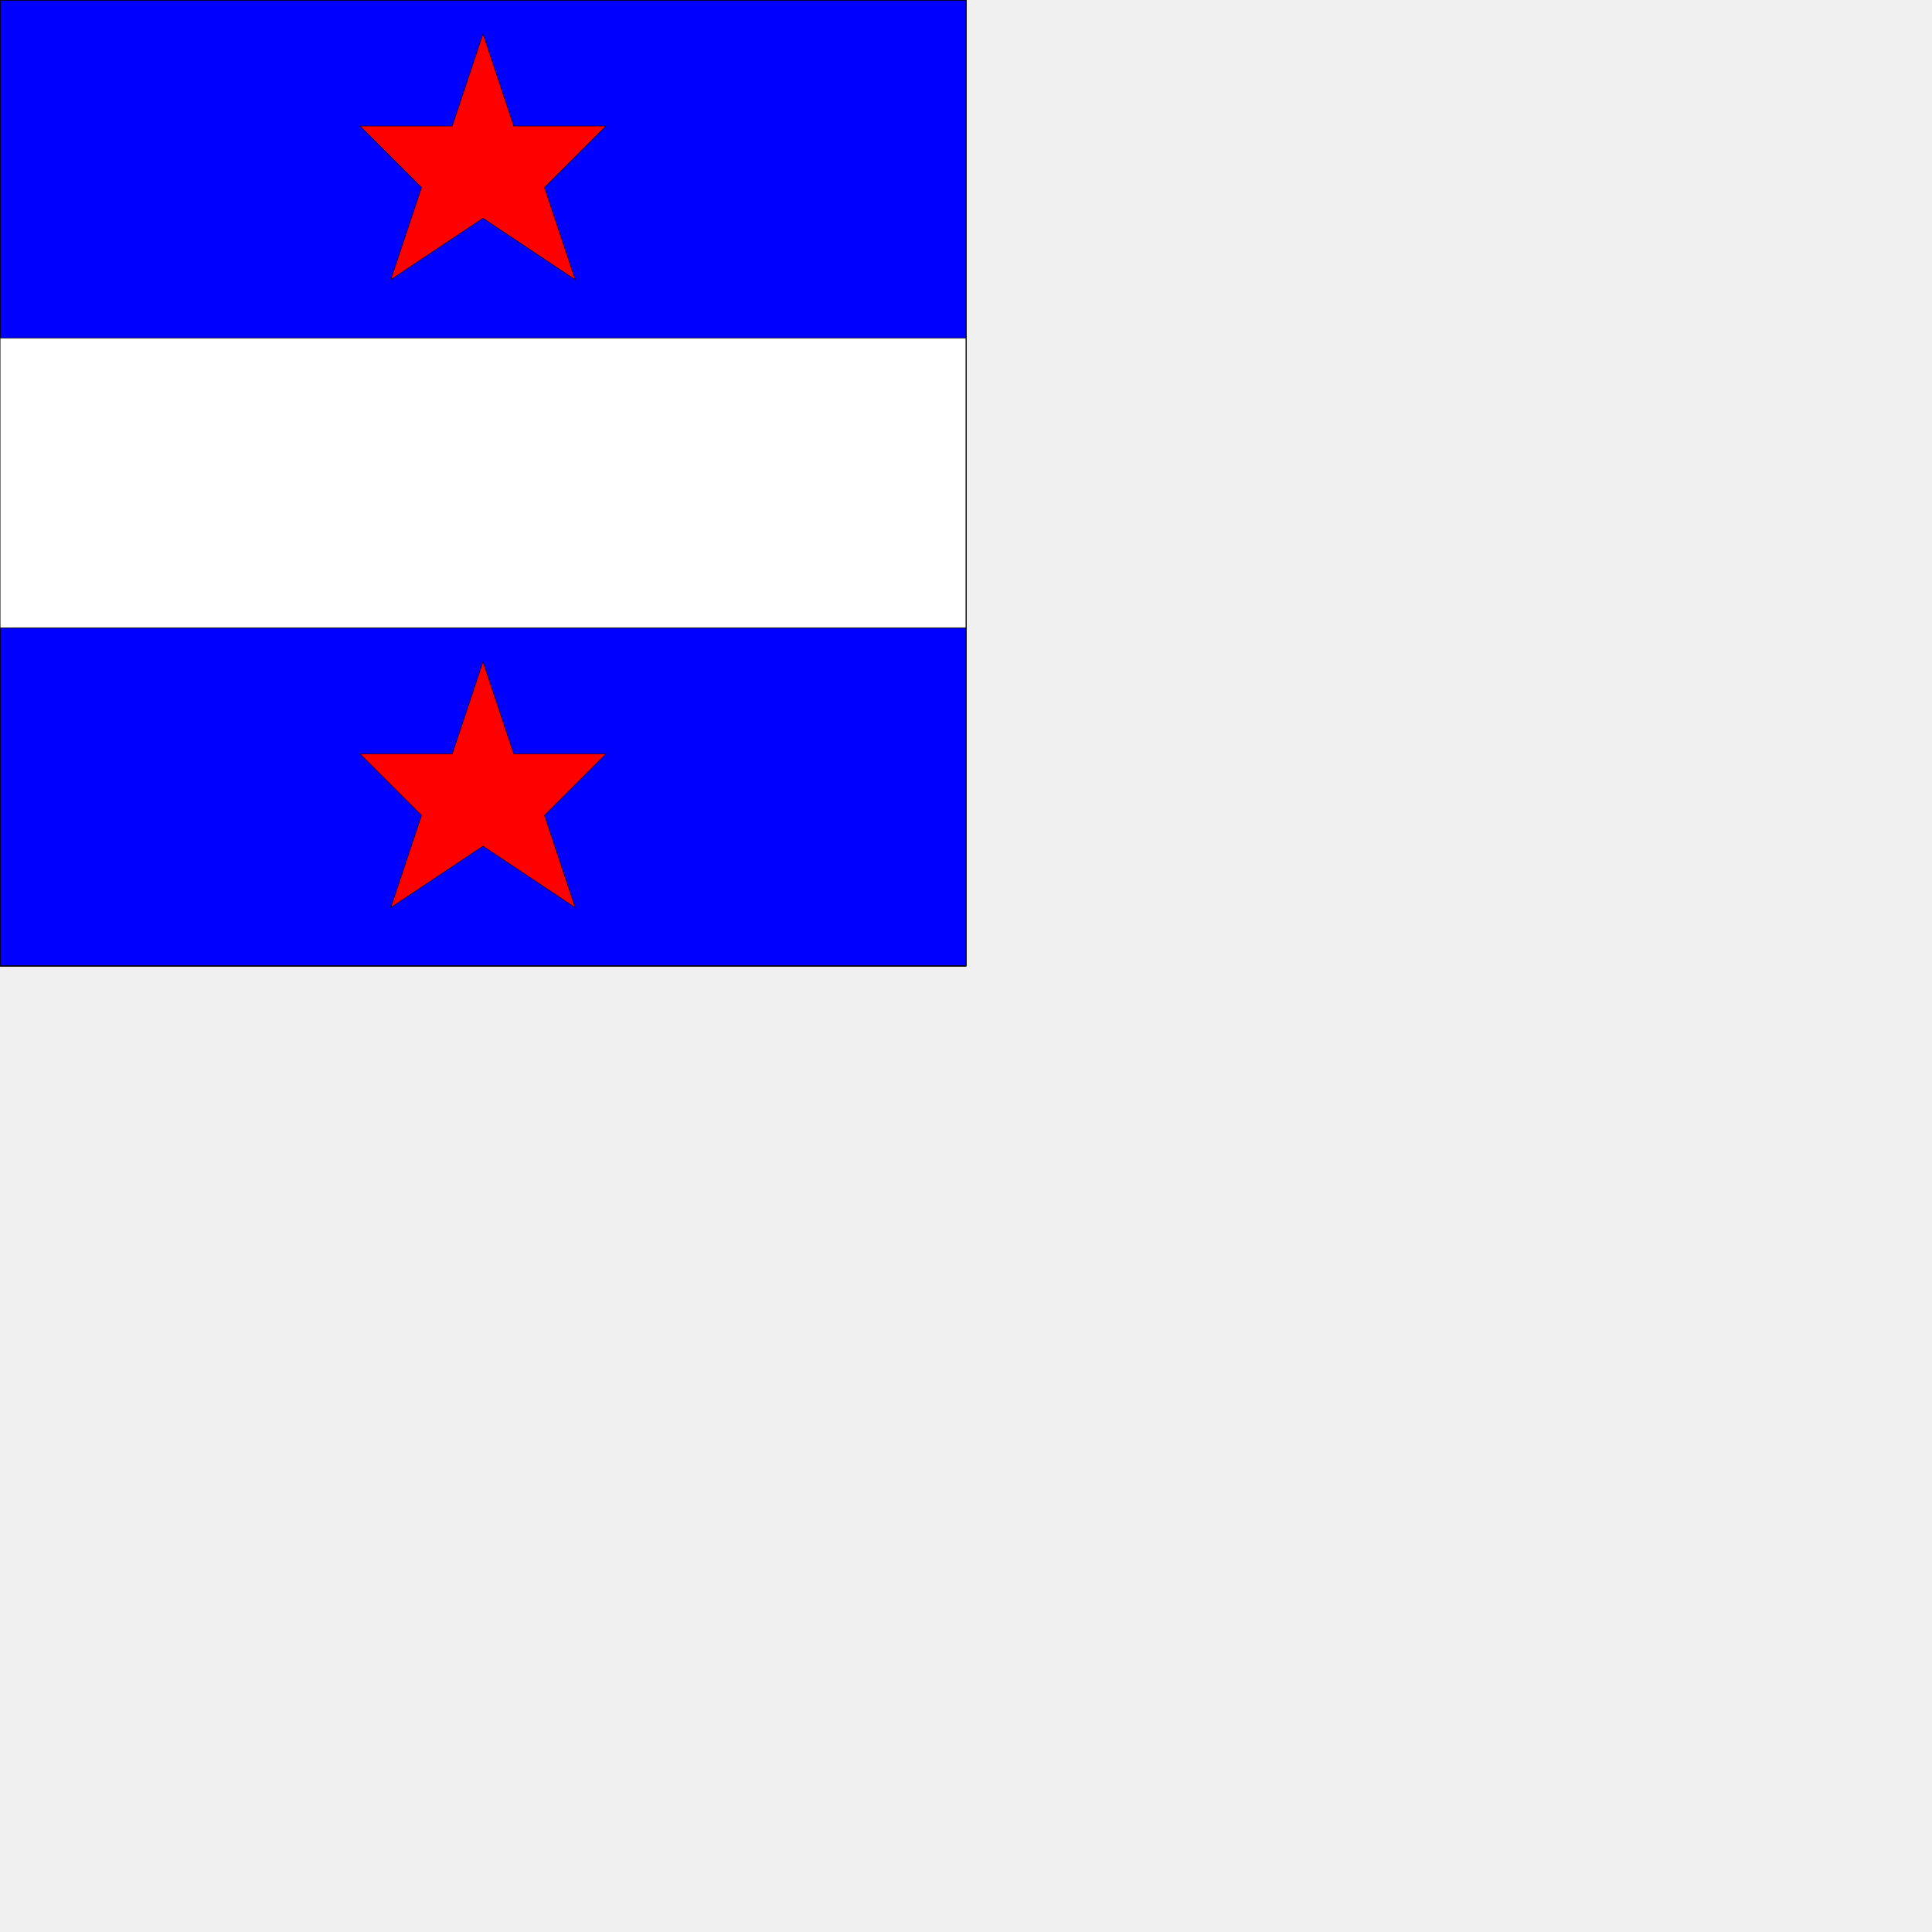
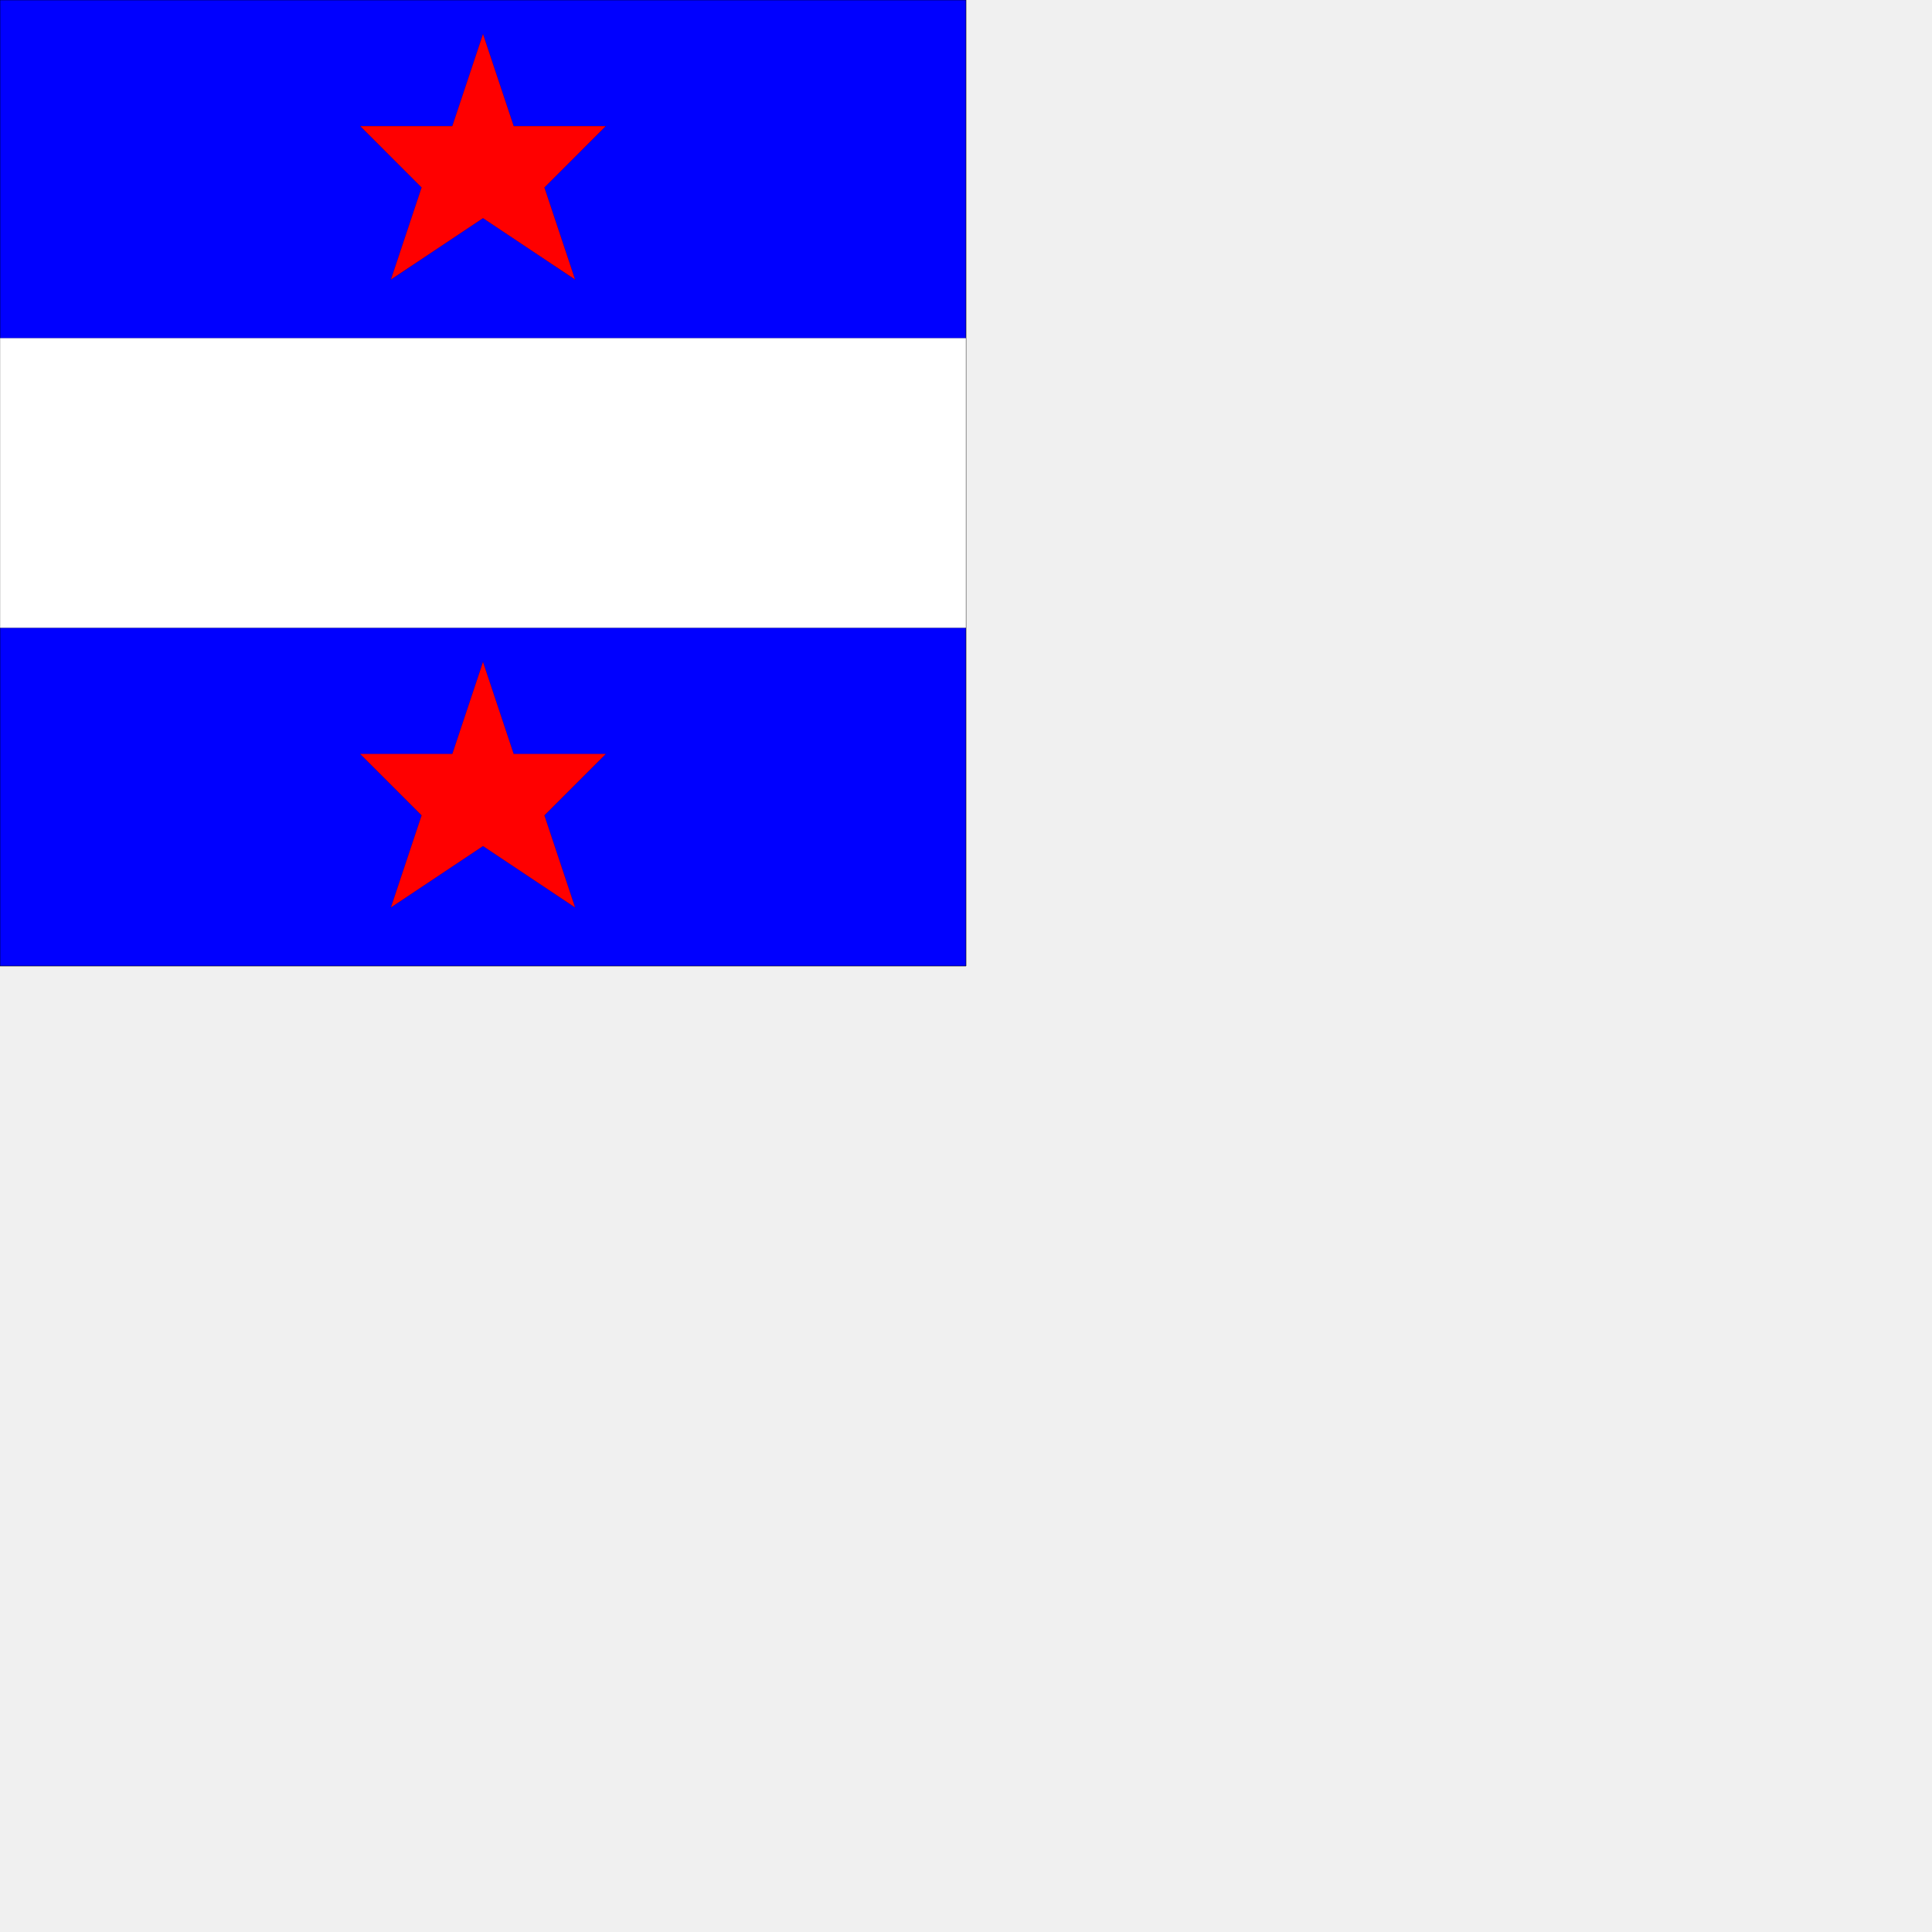
<svg xmlns="http://www.w3.org/2000/svg" version="1.1" width="2000" height="2000">
  <g transform="scale(10)">
//nouvelle forme de couleur rgba(0,0,0,0)
- <path d="M 0.0 0.0  L 100.0 0.0  L 100.0 100.0  L 0.0 100.0  Z " stroke="black" stroke-width="0.05px" fill="rgba(0,0,0,0)" />
+ <path d="M 0.0 0.0  L 100.0 0.0  L 100.0 100.0  L 0.0 100.0  Z " stroke="black" stroke-width="0.01px" fill="rgba(0,0,0,0)" />
//nouvelle forme de couleur blue
- <path d="M 0.0 0.0  L 100.0 0.0  L 100.0 100.0  L 0.0 100.0  Z " stroke="black" stroke-width="0.05px" fill="blue" />
+ <path d="M 0.0 0.0  L 100.0 0.0  L 100.0 100.0  L 0.0 100.0  Z " stroke="black" stroke-width="0.01px" fill="blue" />
//nouvelle forme de couleur rgba(0,0,0,0)
- <path d="M 0.0 0.0  L 100.0 0.0  L 100.0 100.0  L 0.0 100.0  Z " stroke="black" stroke-width="0.05px" fill="rgba(0,0,0,0)" />
+ <path d="M 0.0 0.0  L 100.0 0.0  L 100.0 100.0  L 0.0 100.0  Z " stroke="black" stroke-width="0.01px" fill="rgba(0,0,0,0)" />
//nouvelle forme de couleur rgba(0,0,0,0)
- <path d="M 0.0 0.0  L 100.0 0.0  L 100.0 35.0  L 0.0 35.0  Z " stroke="black" stroke-width="0.05px" fill="rgba(0,0,0,0)" />
+ <path d="M 0.0 0.0  L 100.0 0.0  L 100.0 35.0  L 0.0 35.0  Z " stroke="black" stroke-width="0.01px" fill="rgba(0,0,0,0)" />
//nouvelle forme de couleur red
- <path d="M 50.0 3.5  L 53.182 13.045  L 62.727 13.045  L 56.364 19.409  L 59.545 28.955  L 50.0 22.591  L 40.455 28.955  L 43.636 19.409  L 37.273 13.045  L 46.818 13.045  Z " stroke="black" stroke-width="0.05px" fill="red" />
+ <path d="M 50.0 3.5  L 53.182 13.045  L 62.727 13.045  L 56.364 19.409  L 59.545 28.955  L 50.0 22.591  L 40.455 28.955  L 43.636 19.409  L 37.273 13.045  L 46.818 13.045  Z " stroke="black" stroke-width="0.01px" fill="red" />
//nouvelle forme de couleur rgba(0,0,0,0)
- <path d="M 0.0 0.0  L 100.0 0.0  L 100.0 100.0  L 0.0 100.0  Z " stroke="black" stroke-width="0.05px" fill="rgba(0,0,0,0)" />
+ <path d="M 0.0 0.0  L 100.0 0.0  L 100.0 100.0  L 0.0 100.0  Z " stroke="black" stroke-width="0.01px" fill="rgba(0,0,0,0)" />
//nouvelle forme de couleur white
- <path d="M 0.0 35.0  L 100.0 35.0  L 100.0 65.0  L 0.0 65.0  Z " stroke="black" stroke-width="0.05px" fill="white" />
+ <path d="M 0.0 35.0  L 100.0 35.0  L 100.0 65.0  L 0.0 65.0  Z " stroke="black" stroke-width="0.01px" fill="white" />
//nouvelle forme de couleur rgba(0,0,0,0)
- <path d="M 0.0 0.0  L 100.0 0.0  L 100.0 100.0  L 0.0 100.0  Z " stroke="black" stroke-width="0.05px" fill="rgba(0,0,0,0)" />
+ <path d="M 0.0 0.0  L 100.0 0.0  L 100.0 100.0  L 0.0 100.0  Z " stroke="black" stroke-width="0.01px" fill="rgba(0,0,0,0)" />
//nouvelle forme de couleur rgba(0,0,0,0)
- <path d="M 0.0 65.0  L 100.0 65.0  L 100.0 100.0  L 0.0 100.0  Z " stroke="black" stroke-width="0.05px" fill="rgba(0,0,0,0)" />
+ <path d="M 0.0 65.0  L 100.0 65.0  L 100.0 100.0  L 0.0 100.0  Z " stroke="black" stroke-width="0.01px" fill="rgba(0,0,0,0)" />
//nouvelle forme de couleur red
- <path d="M 50.0 68.5  L 53.182 78.045  L 62.727 78.045  L 56.364 84.409  L 59.545 93.955  L 50.0 87.591  L 40.455 93.955  L 43.636 84.409  L 37.273 78.045  L 46.818 78.045  Z " stroke="black" stroke-width="0.05px" fill="red" />
+ <path d="M 50.0 68.5  L 53.182 78.045  L 62.727 78.045  L 56.364 84.409  L 59.545 93.955  L 50.0 87.591  L 40.455 93.955  L 43.636 84.409  L 37.273 78.045  L 46.818 78.045  Z " stroke="black" stroke-width="0.01px" fill="red" />
  </g>
</svg>
